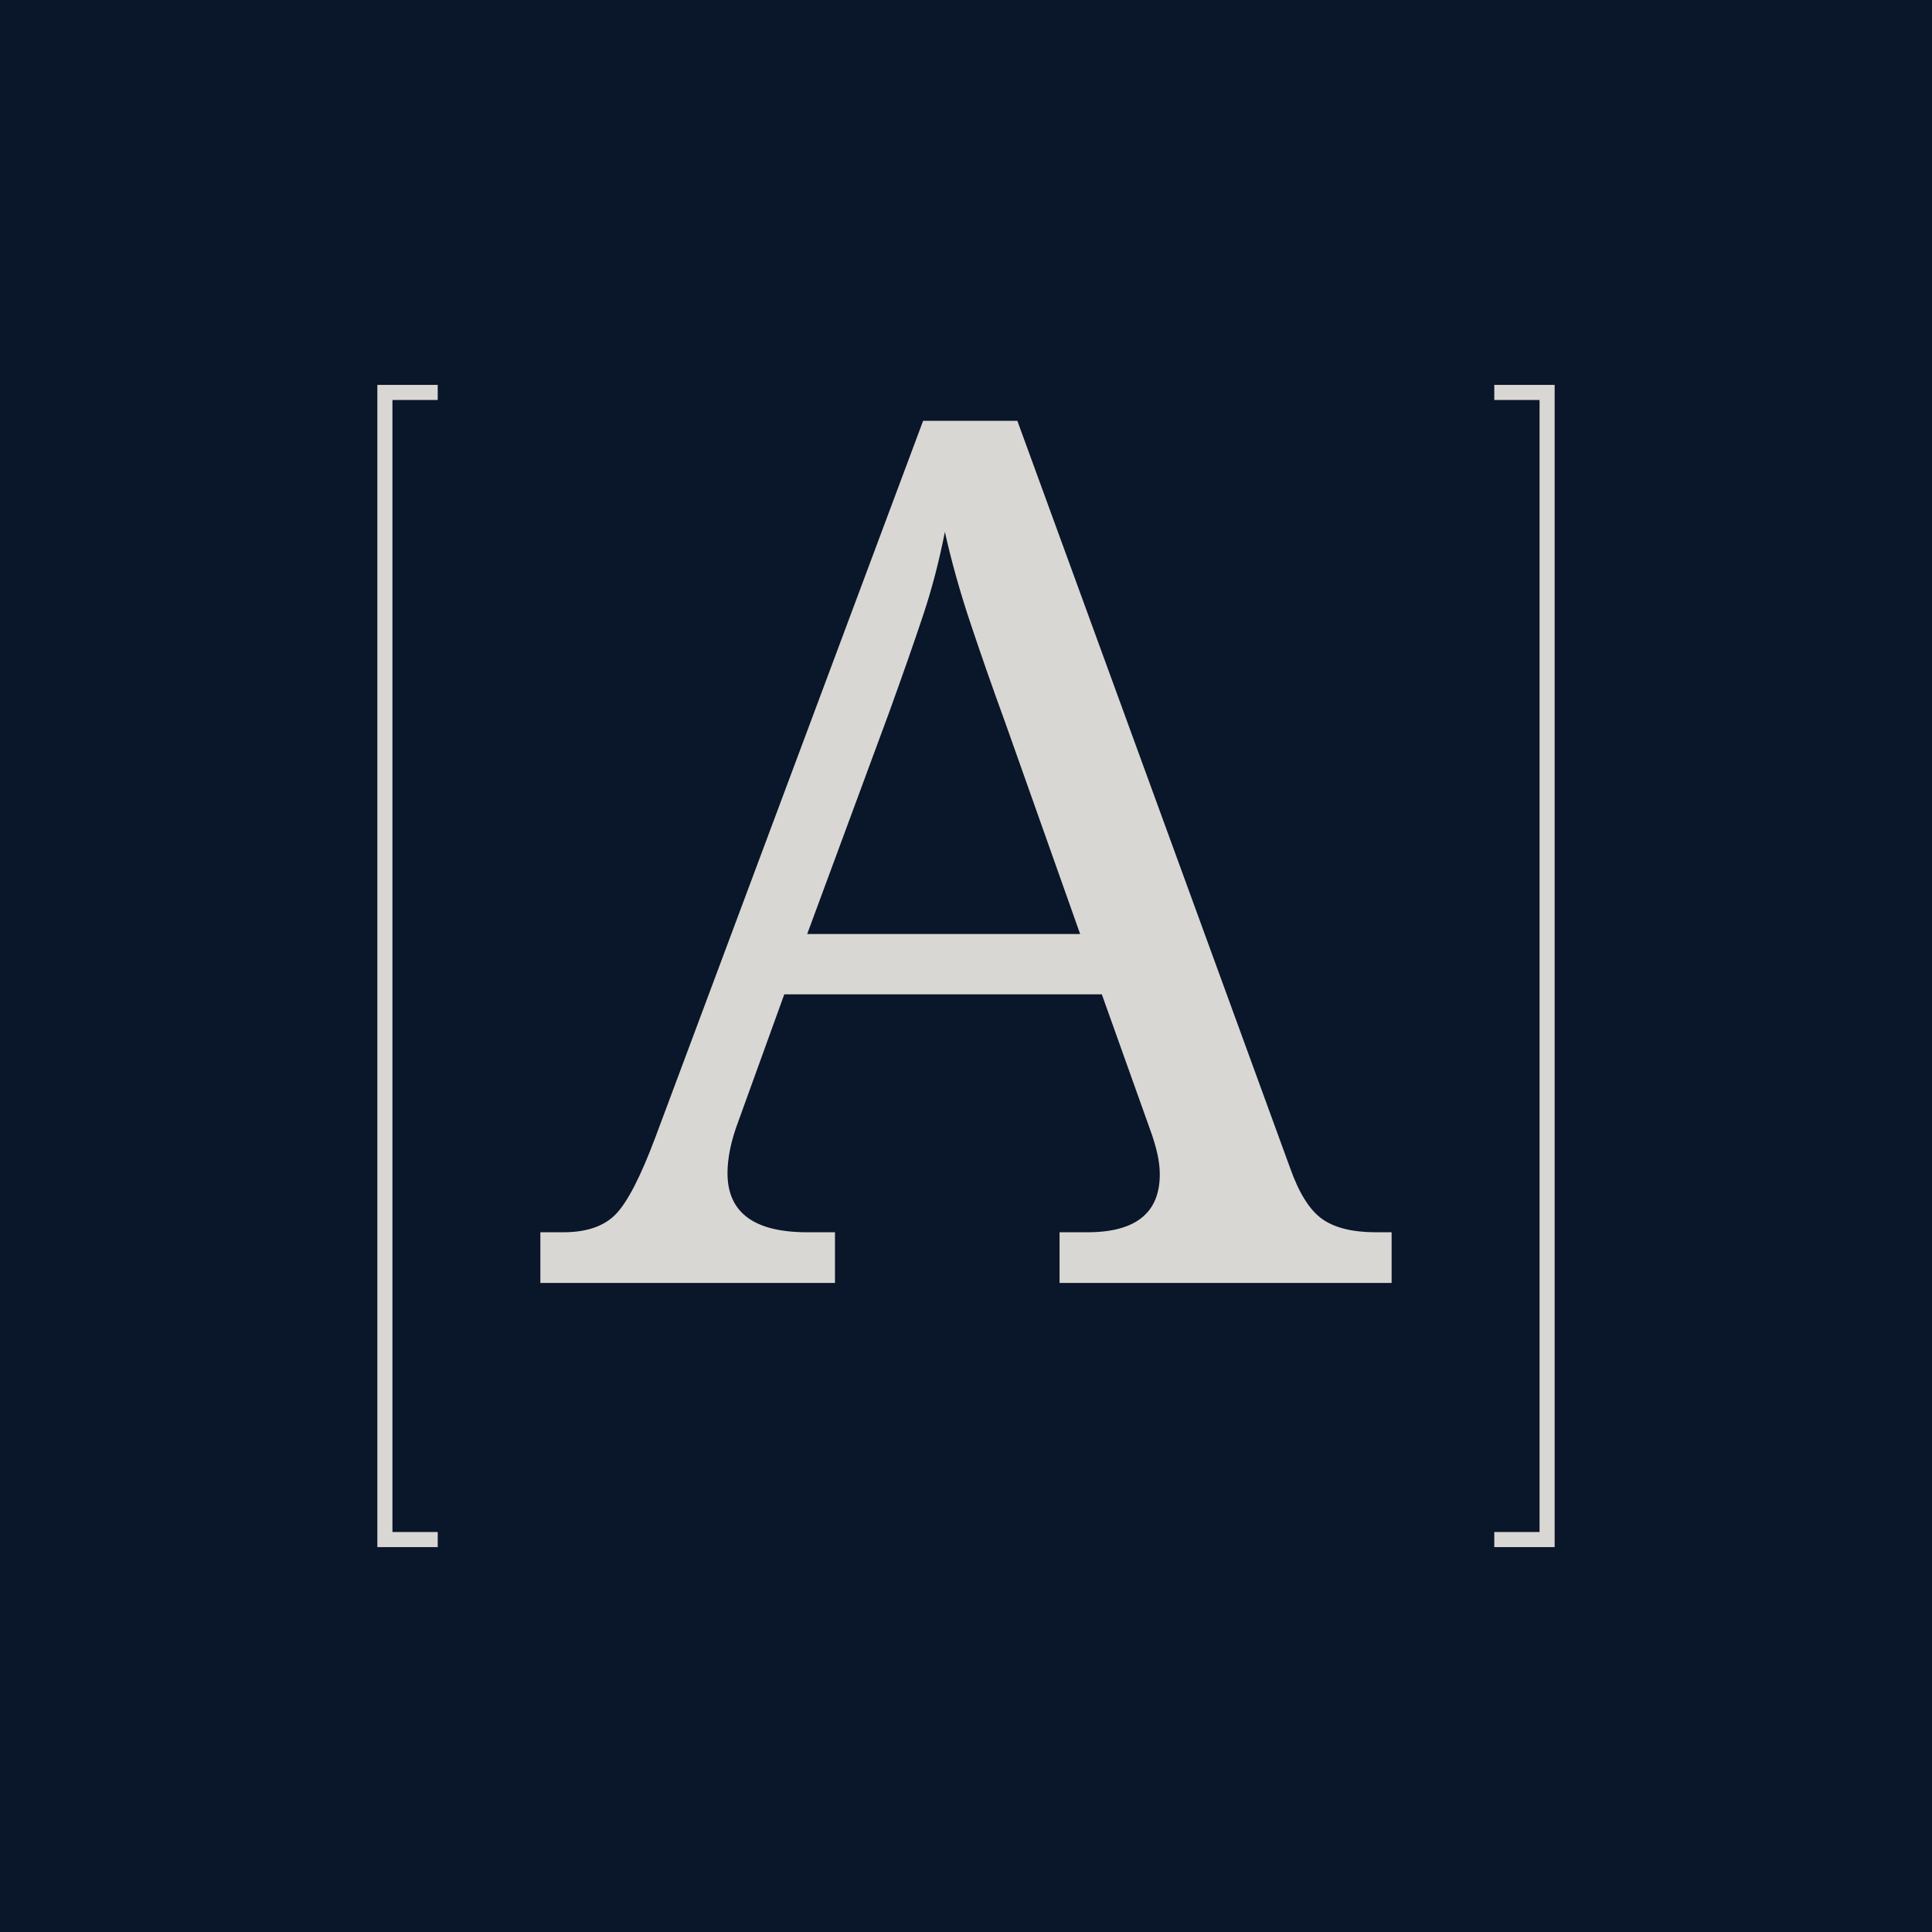
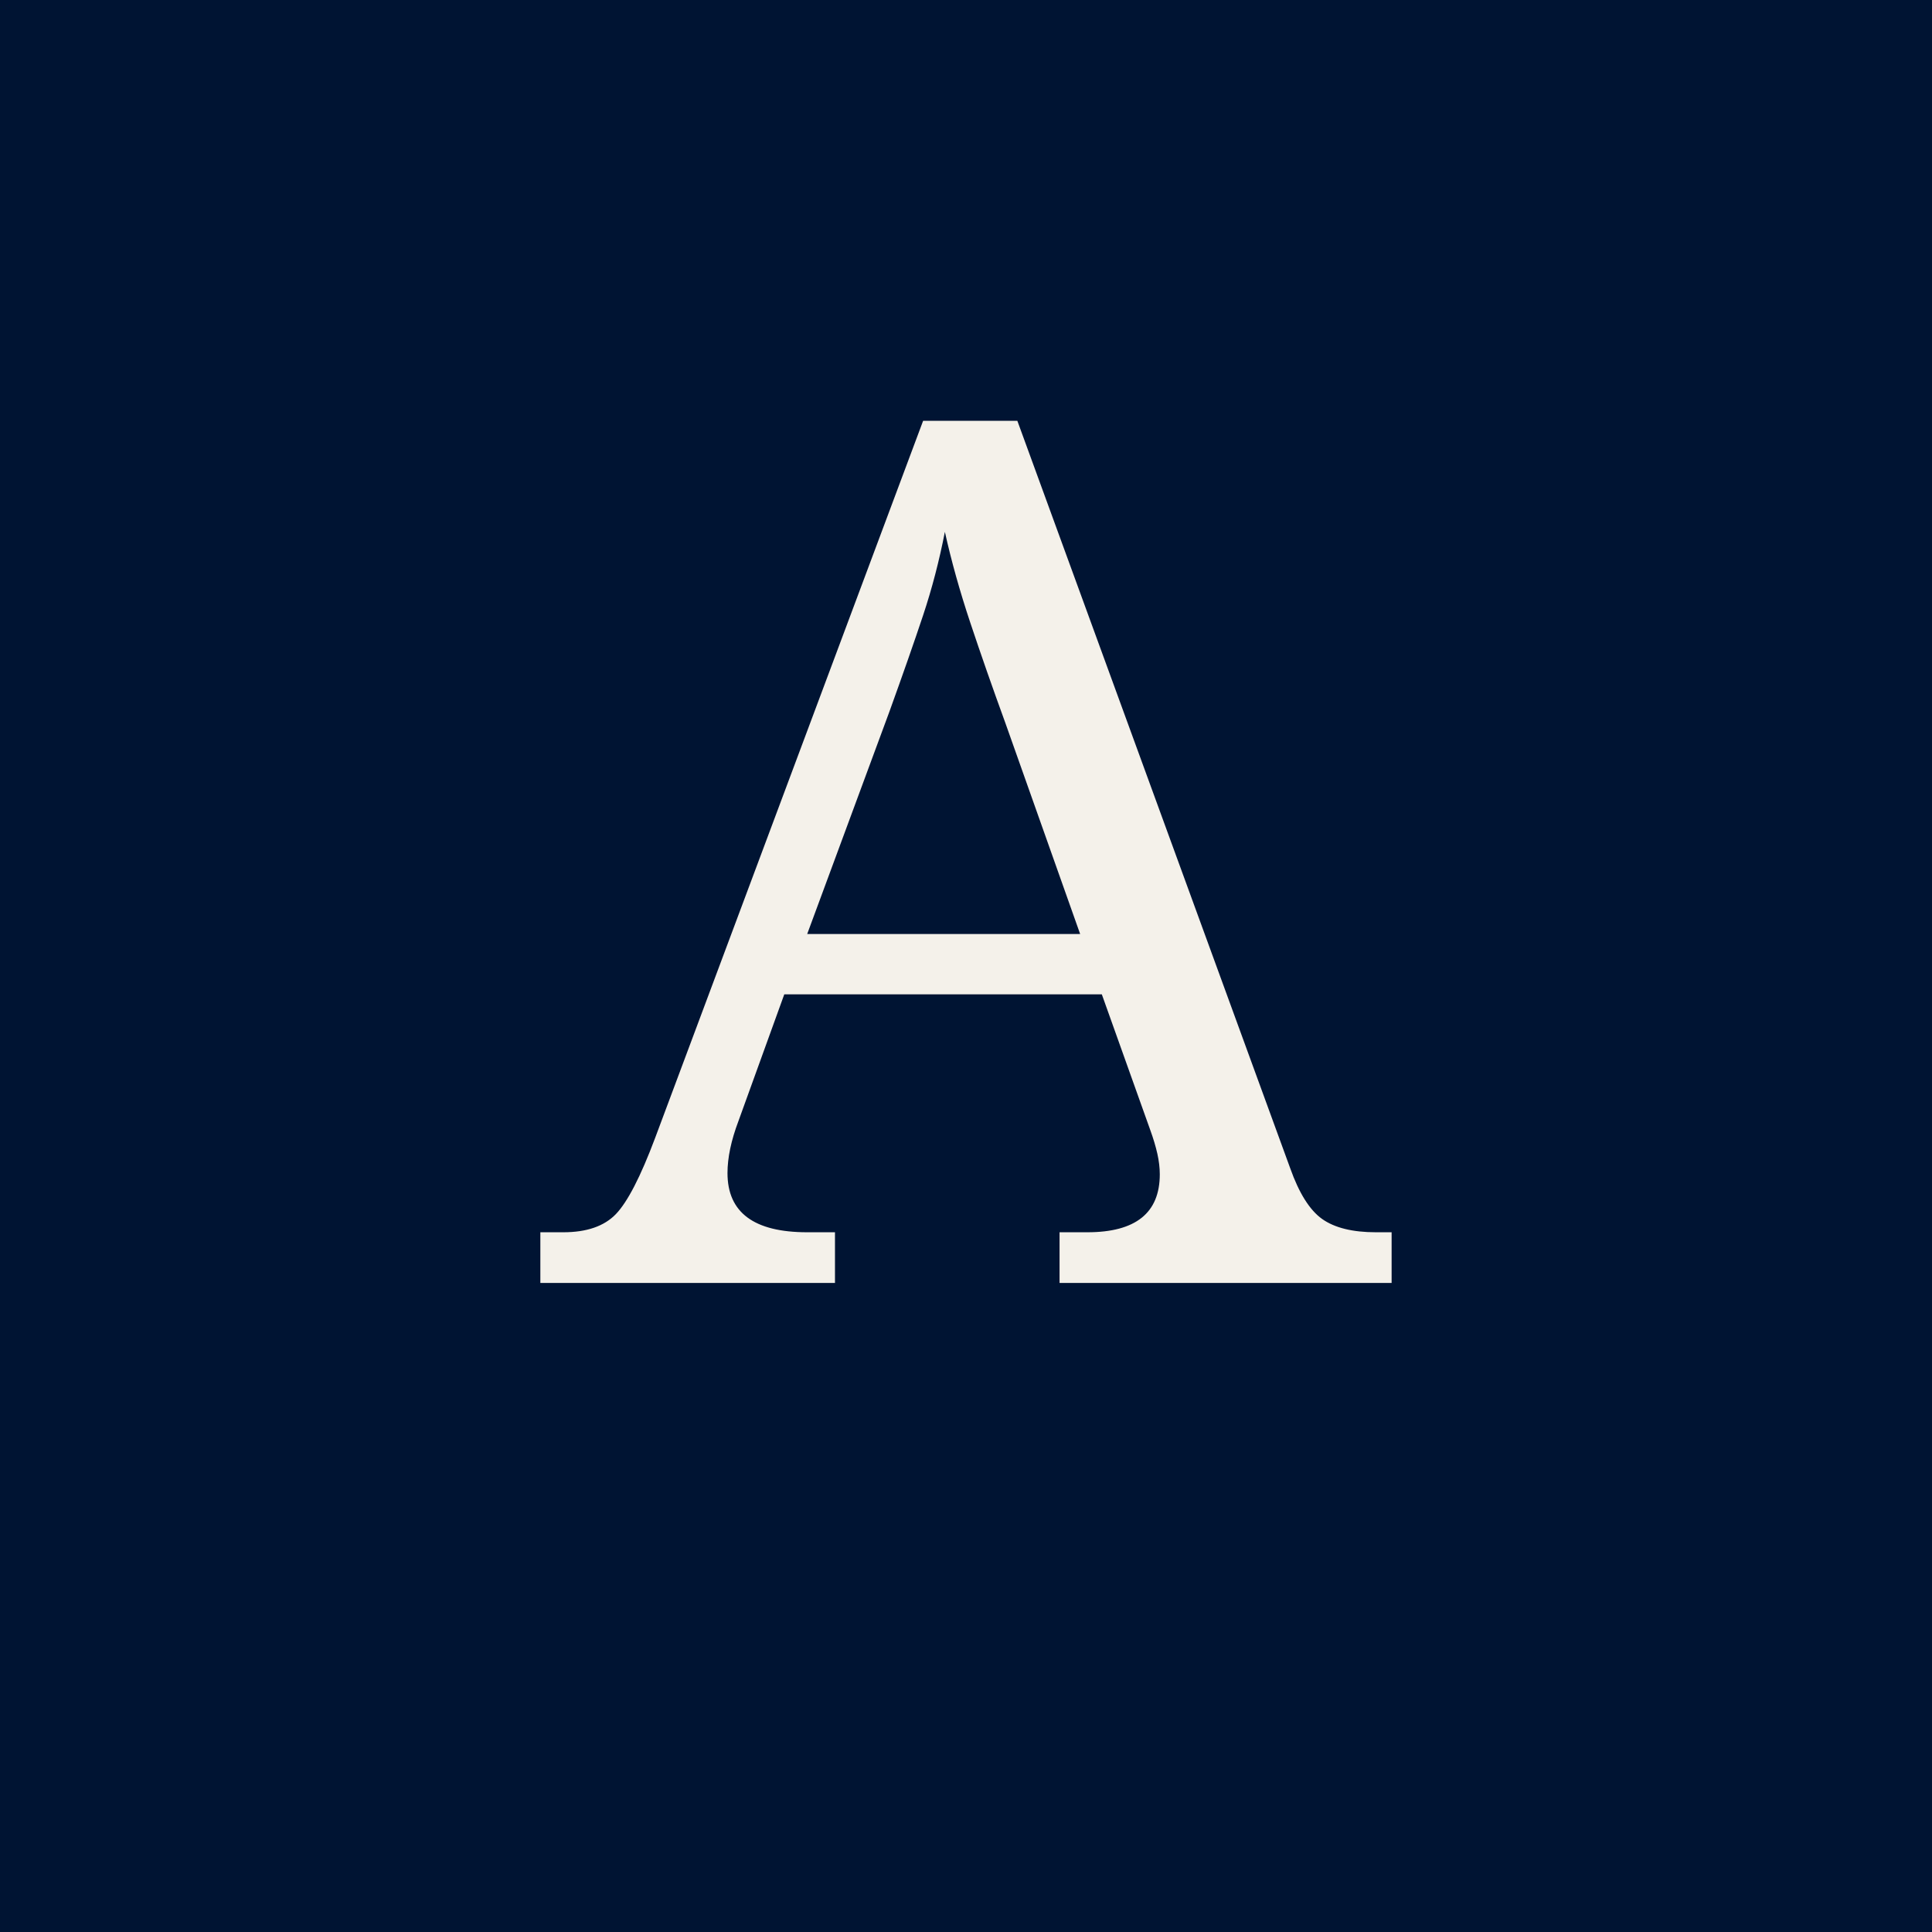
<svg xmlns="http://www.w3.org/2000/svg" viewBox="0 0 512 512" width="512" height="512">
-   <rect width="512" height="512" fill="#0a1629" />
-   <path data-brand-bracket="left" d="M116 104h-14v304h14" fill="none" stroke="#d9d7d4" stroke-width="4" />
-   <path data-brand-bracket="right" d="M396 104h14v304h-14" fill="none" stroke="#d9d7d4" stroke-width="4" />
-   <text x="256" y="340" text-anchor="middle" fill="#d9d7d4" font-family="'Playfair Display', Georgia, serif" font-size="320" font-weight="500">A</text>
+   <rect width="512" height="512" fill="#001433" />
+   <text x="256" y="340" text-anchor="middle" fill="#f4f1ea" font-family="'Playfair Display', Georgia, serif" font-size="320" font-weight="500">A</text>
</svg>
